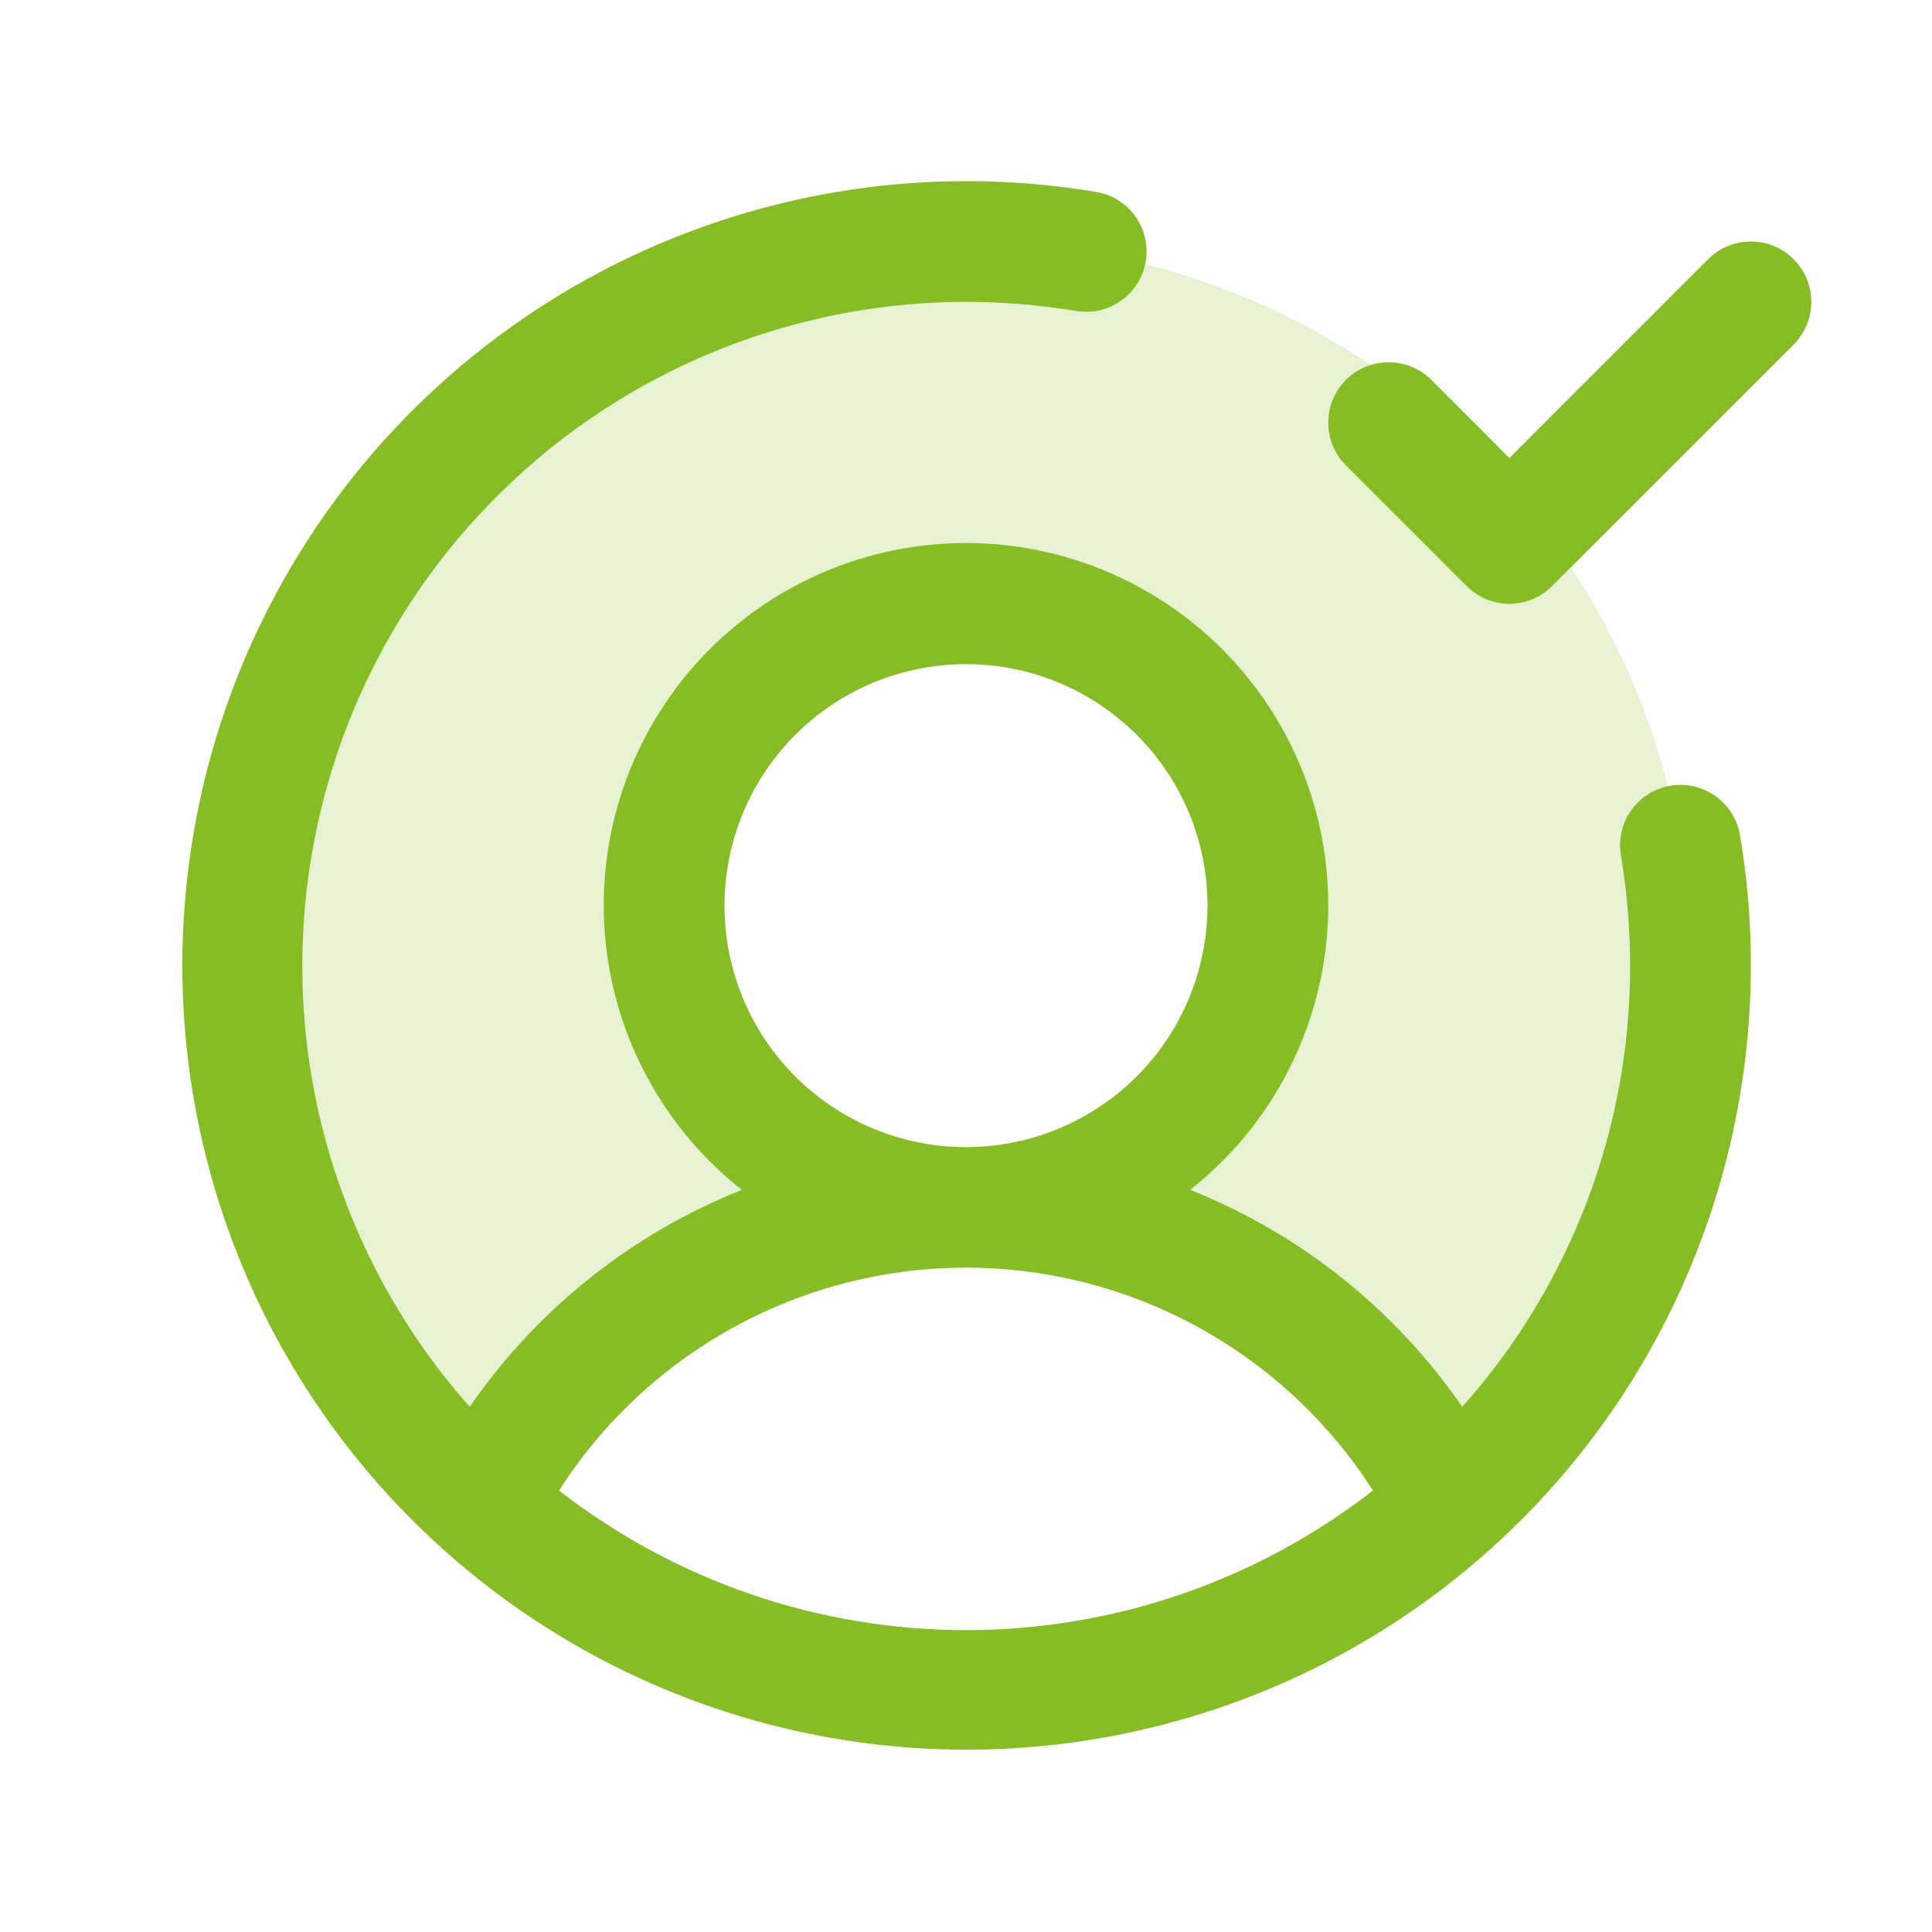
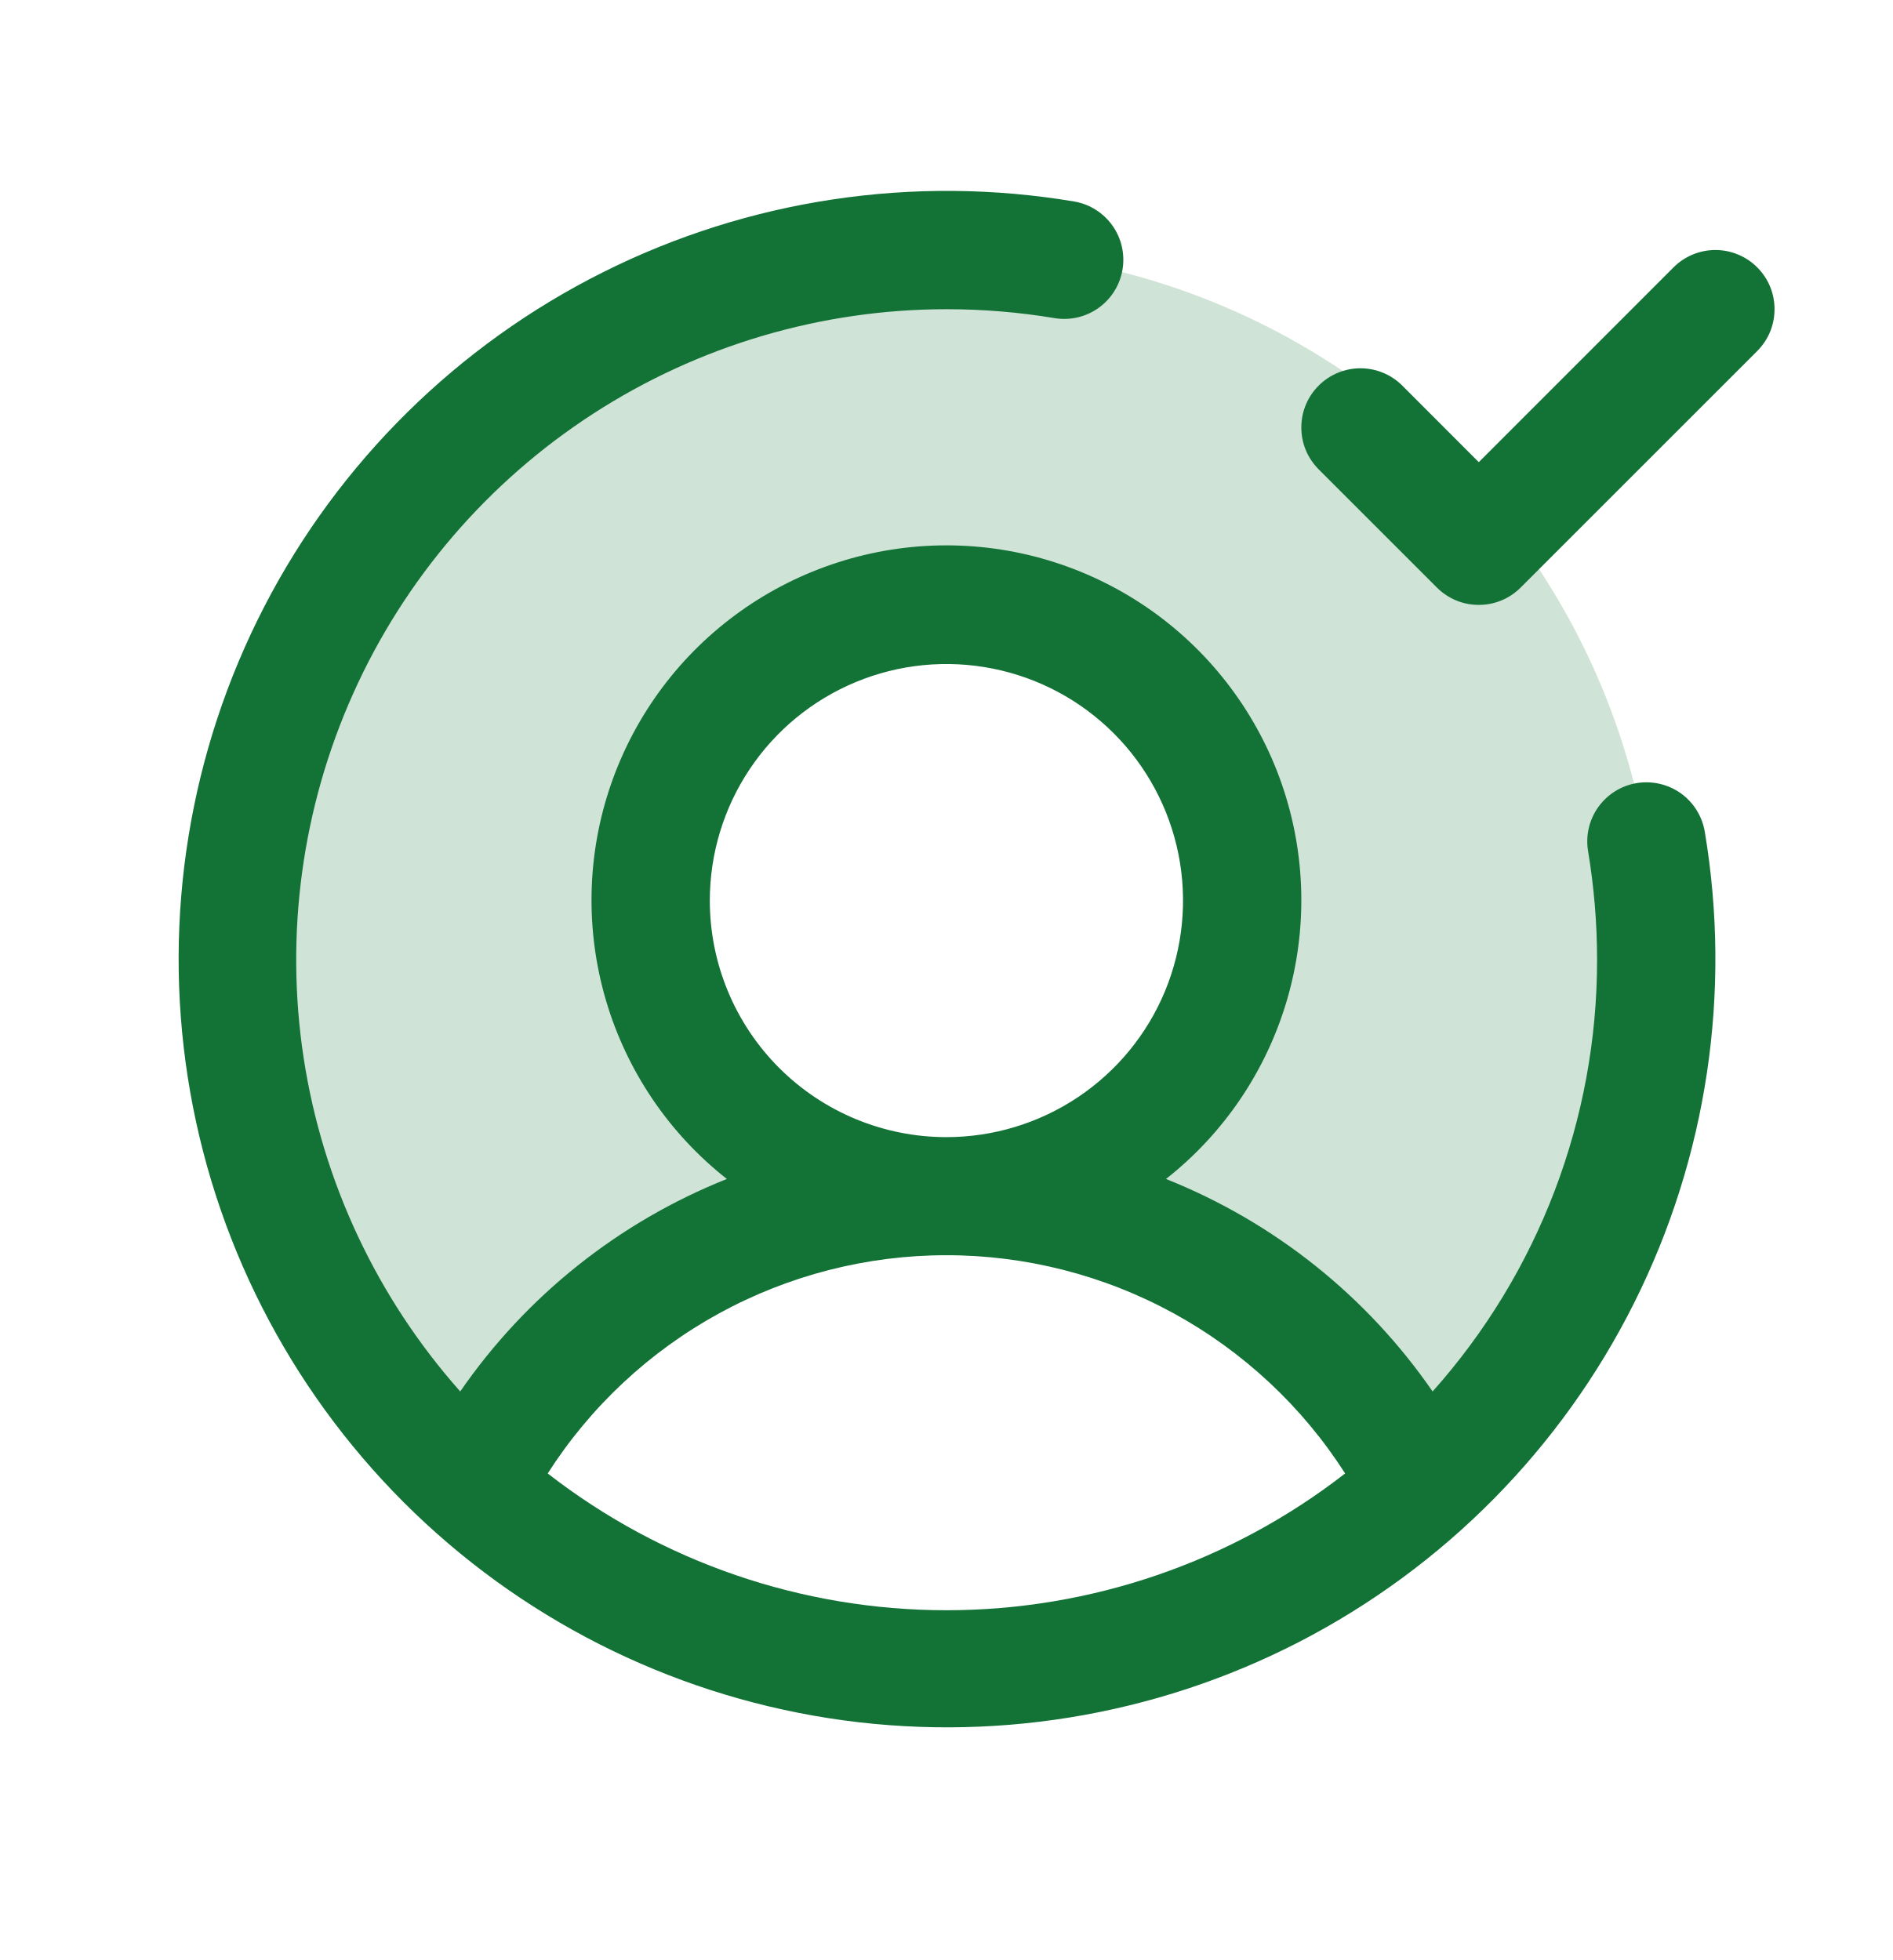
- <svg xmlns="http://www.w3.org/2000/svg" width="28" height="28" viewBox="0 0 28 28" fill="none">
-   <path opacity="0.2" d="M24.5 14C24.502 15.473 24.193 16.929 23.593 18.274C22.994 19.619 22.118 20.823 21.022 21.806C20.363 20.51 19.358 19.422 18.119 18.662C16.88 17.902 15.454 17.5 14 17.5C14.865 17.5 15.711 17.243 16.431 16.763C17.15 16.282 17.711 15.599 18.042 14.799C18.373 14 18.46 13.12 18.291 12.271C18.122 11.423 17.706 10.643 17.094 10.031C16.482 9.42 15.702 9.003 14.854 8.834C14.005 8.665 13.125 8.752 12.326 9.083C11.526 9.414 10.843 9.975 10.362 10.694C9.882 11.414 9.625 12.26 9.625 13.125C9.625 14.285 10.086 15.398 10.906 16.219C11.727 17.039 12.84 17.5 14 17.5C12.546 17.5 11.121 17.902 9.881 18.662C8.642 19.422 7.637 20.51 6.978 21.806C5.677 20.636 4.689 19.158 4.104 17.509C3.519 15.859 3.356 14.09 3.629 12.361C3.902 10.632 4.603 8.999 5.668 7.61C6.733 6.221 8.128 5.121 9.727 4.408C11.326 3.696 13.077 3.395 14.822 3.532C16.567 3.669 18.25 4.24 19.718 5.193C21.186 6.146 22.392 7.451 23.227 8.989C24.063 10.527 24.5 12.25 24.5 14Z" fill="#86BC24" />
-   <path d="M24.21 11.387C23.981 11.425 23.777 11.553 23.642 11.742C23.507 11.931 23.453 12.165 23.491 12.394C23.58 12.925 23.625 13.462 23.625 14C23.627 16.356 22.761 18.631 21.192 20.389C20.217 18.974 18.844 17.88 17.248 17.244C18.106 16.569 18.731 15.643 19.038 14.596C19.345 13.549 19.318 12.432 18.961 11.401C18.603 10.37 17.933 9.475 17.044 8.843C16.155 8.21 15.091 7.87 14 7.87C12.909 7.87 11.845 8.21 10.956 8.843C10.066 9.475 9.397 10.37 9.039 11.401C8.682 12.432 8.655 13.549 8.962 14.596C9.269 15.643 9.894 16.569 10.752 17.244C9.156 17.88 7.783 18.974 6.807 20.389C5.577 19.002 4.773 17.289 4.492 15.456C4.212 13.623 4.467 11.748 5.226 10.056C5.986 8.365 7.218 6.929 8.775 5.921C10.331 4.913 12.146 4.376 14 4.375C14.538 4.375 15.075 4.42 15.606 4.508C15.833 4.544 16.066 4.489 16.253 4.354C16.441 4.219 16.567 4.016 16.605 3.789C16.643 3.561 16.59 3.328 16.457 3.139C16.324 2.951 16.122 2.823 15.894 2.783C13.518 2.383 11.076 2.749 8.921 3.827C6.767 4.905 5.01 6.641 3.906 8.783C2.802 10.924 2.407 13.362 2.778 15.742C3.149 18.123 4.268 20.325 5.972 22.028C7.675 23.732 9.877 24.851 12.258 25.222C14.638 25.593 17.076 25.198 19.217 24.094C21.359 22.99 23.095 21.233 24.173 19.078C25.251 16.924 25.617 14.482 25.218 12.106C25.179 11.877 25.052 11.672 24.863 11.538C24.674 11.403 24.439 11.349 24.21 11.387ZM10.5 13.125C10.5 12.433 10.705 11.756 11.09 11.181C11.474 10.605 12.021 10.156 12.661 9.891C13.3 9.627 14.004 9.557 14.683 9.692C15.362 9.827 15.985 10.161 16.475 10.65C16.964 11.14 17.298 11.763 17.433 12.442C17.568 13.121 17.498 13.825 17.233 14.464C16.969 15.104 16.52 15.651 15.944 16.035C15.369 16.42 14.692 16.625 14 16.625C13.072 16.625 12.181 16.256 11.525 15.6C10.869 14.944 10.5 14.053 10.5 13.125ZM8.102 21.602C8.735 20.612 9.607 19.797 10.638 19.233C11.669 18.668 12.825 18.372 14 18.372C15.175 18.372 16.331 18.668 17.362 19.233C18.392 19.797 19.265 20.612 19.898 21.602C18.211 22.913 16.136 23.625 14 23.625C11.864 23.625 9.789 22.913 8.102 21.602ZM25.994 4.994L22.494 8.494C22.413 8.575 22.316 8.64 22.21 8.684C22.104 8.728 21.99 8.751 21.875 8.751C21.76 8.751 21.646 8.728 21.54 8.684C21.434 8.64 21.337 8.575 21.256 8.494L19.506 6.744C19.425 6.663 19.36 6.566 19.316 6.46C19.272 6.354 19.25 6.24 19.25 6.125C19.25 6.01 19.272 5.896 19.316 5.79C19.36 5.684 19.425 5.587 19.506 5.506C19.67 5.342 19.893 5.25 20.125 5.25C20.24 5.25 20.354 5.272 20.46 5.316C20.566 5.36 20.663 5.425 20.744 5.506L21.875 6.638L24.756 3.756C24.837 3.675 24.934 3.61 25.04 3.566C25.146 3.522 25.26 3.5 25.375 3.5C25.49 3.5 25.604 3.522 25.71 3.566C25.816 3.61 25.913 3.675 25.994 3.756C26.075 3.837 26.14 3.934 26.184 4.04C26.228 4.146 26.25 4.26 26.25 4.375C26.25 4.49 26.228 4.604 26.184 4.71C26.14 4.816 26.075 4.913 25.994 4.994Z" fill="#86BC24" />
+ <svg xmlns="http://www.w3.org/2000/svg" width="28" height="29" viewBox="0 0 28 29" fill="none">
+   <path opacity="0.2" d="M24.5 14.2C24.502 15.672 24.193 17.129 23.593 18.474C22.994 19.819 22.118 21.022 21.022 22.006C20.363 20.71 19.358 19.622 18.119 18.861C16.88 18.102 15.454 17.699 14 17.7C14.865 17.7 15.711 17.443 16.431 16.962C17.15 16.482 17.711 15.798 18.042 14.999C18.373 14.2 18.46 13.32 18.291 12.471C18.122 11.623 17.705 10.843 17.094 10.231C16.482 9.619 15.702 9.203 14.854 9.034C14.005 8.865 13.125 8.952 12.326 9.283C11.526 9.614 10.843 10.175 10.362 10.894C9.882 11.614 9.625 12.46 9.625 13.325C9.625 14.485 10.086 15.598 10.906 16.418C11.727 17.239 12.84 17.7 14 17.7C12.546 17.699 11.121 18.102 9.881 18.861C8.642 19.622 7.637 20.71 6.978 22.006C5.677 20.835 4.689 19.358 4.104 17.709C3.519 16.059 3.356 14.289 3.629 12.56C3.902 10.832 4.603 9.199 5.668 7.81C6.733 6.421 8.128 5.32 9.727 4.608C11.326 3.896 13.077 3.594 14.822 3.731C16.567 3.869 18.25 4.44 19.718 5.393C21.186 6.346 22.392 7.651 23.227 9.189C24.063 10.727 24.5 12.45 24.5 14.2Z" fill="#137337" />
+   <path d="M24.21 11.587C23.981 11.625 23.777 11.753 23.642 11.942C23.508 12.13 23.453 12.365 23.492 12.594C23.58 13.125 23.625 13.662 23.625 14.2C23.627 16.556 22.761 18.83 21.192 20.588C20.217 19.174 18.844 18.08 17.248 17.444C18.106 16.769 18.731 15.843 19.038 14.796C19.345 13.748 19.318 12.632 18.961 11.601C18.603 10.569 17.933 9.675 17.044 9.042C16.155 8.41 15.091 8.069 14 8.069C12.909 8.069 11.845 8.41 10.956 9.042C10.066 9.675 9.397 10.569 9.039 11.601C8.682 12.632 8.655 13.748 8.962 14.796C9.269 15.843 9.894 16.769 10.752 17.444C9.156 18.08 7.783 19.174 6.808 20.588C5.577 19.201 4.773 17.488 4.492 15.655C4.212 13.823 4.467 11.948 5.227 10.256C5.986 8.565 7.218 7.129 8.775 6.121C10.331 5.113 12.146 4.576 14 4.575C14.538 4.575 15.075 4.619 15.606 4.708C15.834 4.744 16.066 4.689 16.253 4.554C16.441 4.419 16.567 4.216 16.605 3.988C16.643 3.761 16.59 3.527 16.457 3.339C16.324 3.151 16.122 3.022 15.894 2.982C13.518 2.582 11.076 2.948 8.922 4.027C6.767 5.105 5.01 6.841 3.906 8.982C2.802 11.124 2.407 13.561 2.778 15.942C3.149 18.323 4.268 20.524 5.972 22.228C7.675 23.932 9.877 25.05 12.258 25.422C14.638 25.793 17.076 25.398 19.217 24.294C21.359 23.189 23.095 21.433 24.173 19.278C25.252 17.123 25.617 14.682 25.218 12.305C25.179 12.076 25.052 11.872 24.863 11.737C24.674 11.603 24.439 11.549 24.21 11.587ZM10.5 13.325C10.5 12.633 10.705 11.956 11.09 11.38C11.474 10.805 12.021 10.356 12.661 10.091C13.3 9.826 14.004 9.757 14.683 9.892C15.362 10.027 15.985 10.36 16.475 10.85C16.964 11.339 17.298 11.963 17.433 12.642C17.568 13.321 17.498 14.025 17.234 14.664C16.969 15.304 16.52 15.85 15.944 16.235C15.369 16.619 14.692 16.825 14 16.825C13.072 16.825 12.181 16.456 11.525 15.8C10.869 15.143 10.5 14.253 10.5 13.325ZM8.102 21.801C8.735 20.811 9.607 19.997 10.638 19.432C11.669 18.868 12.825 18.572 14 18.572C15.175 18.572 16.331 18.868 17.362 19.432C18.392 19.997 19.265 20.811 19.898 21.801C18.211 23.113 16.136 23.825 14 23.825C11.864 23.825 9.789 23.113 8.102 21.801ZM25.994 5.194L22.494 8.694C22.413 8.775 22.316 8.84 22.21 8.884C22.104 8.928 21.99 8.95 21.875 8.95C21.76 8.95 21.646 8.928 21.54 8.884C21.434 8.84 21.337 8.775 21.256 8.694L19.506 6.944C19.425 6.862 19.36 6.766 19.316 6.66C19.272 6.554 19.25 6.44 19.25 6.325C19.25 6.21 19.272 6.096 19.316 5.99C19.36 5.883 19.425 5.787 19.506 5.706C19.67 5.541 19.893 5.449 20.125 5.449C20.24 5.449 20.354 5.472 20.46 5.516C20.566 5.56 20.663 5.624 20.744 5.706L21.875 6.838L24.756 3.956C24.837 3.874 24.934 3.81 25.04 3.766C25.146 3.722 25.26 3.699 25.375 3.699C25.49 3.699 25.604 3.722 25.71 3.766C25.816 3.81 25.913 3.874 25.994 3.956C26.075 4.037 26.14 4.133 26.184 4.24C26.228 4.346 26.25 4.46 26.25 4.575C26.25 4.69 26.228 4.804 26.184 4.91C26.14 5.016 26.075 5.112 25.994 5.194Z" fill="#137337" />
</svg>
